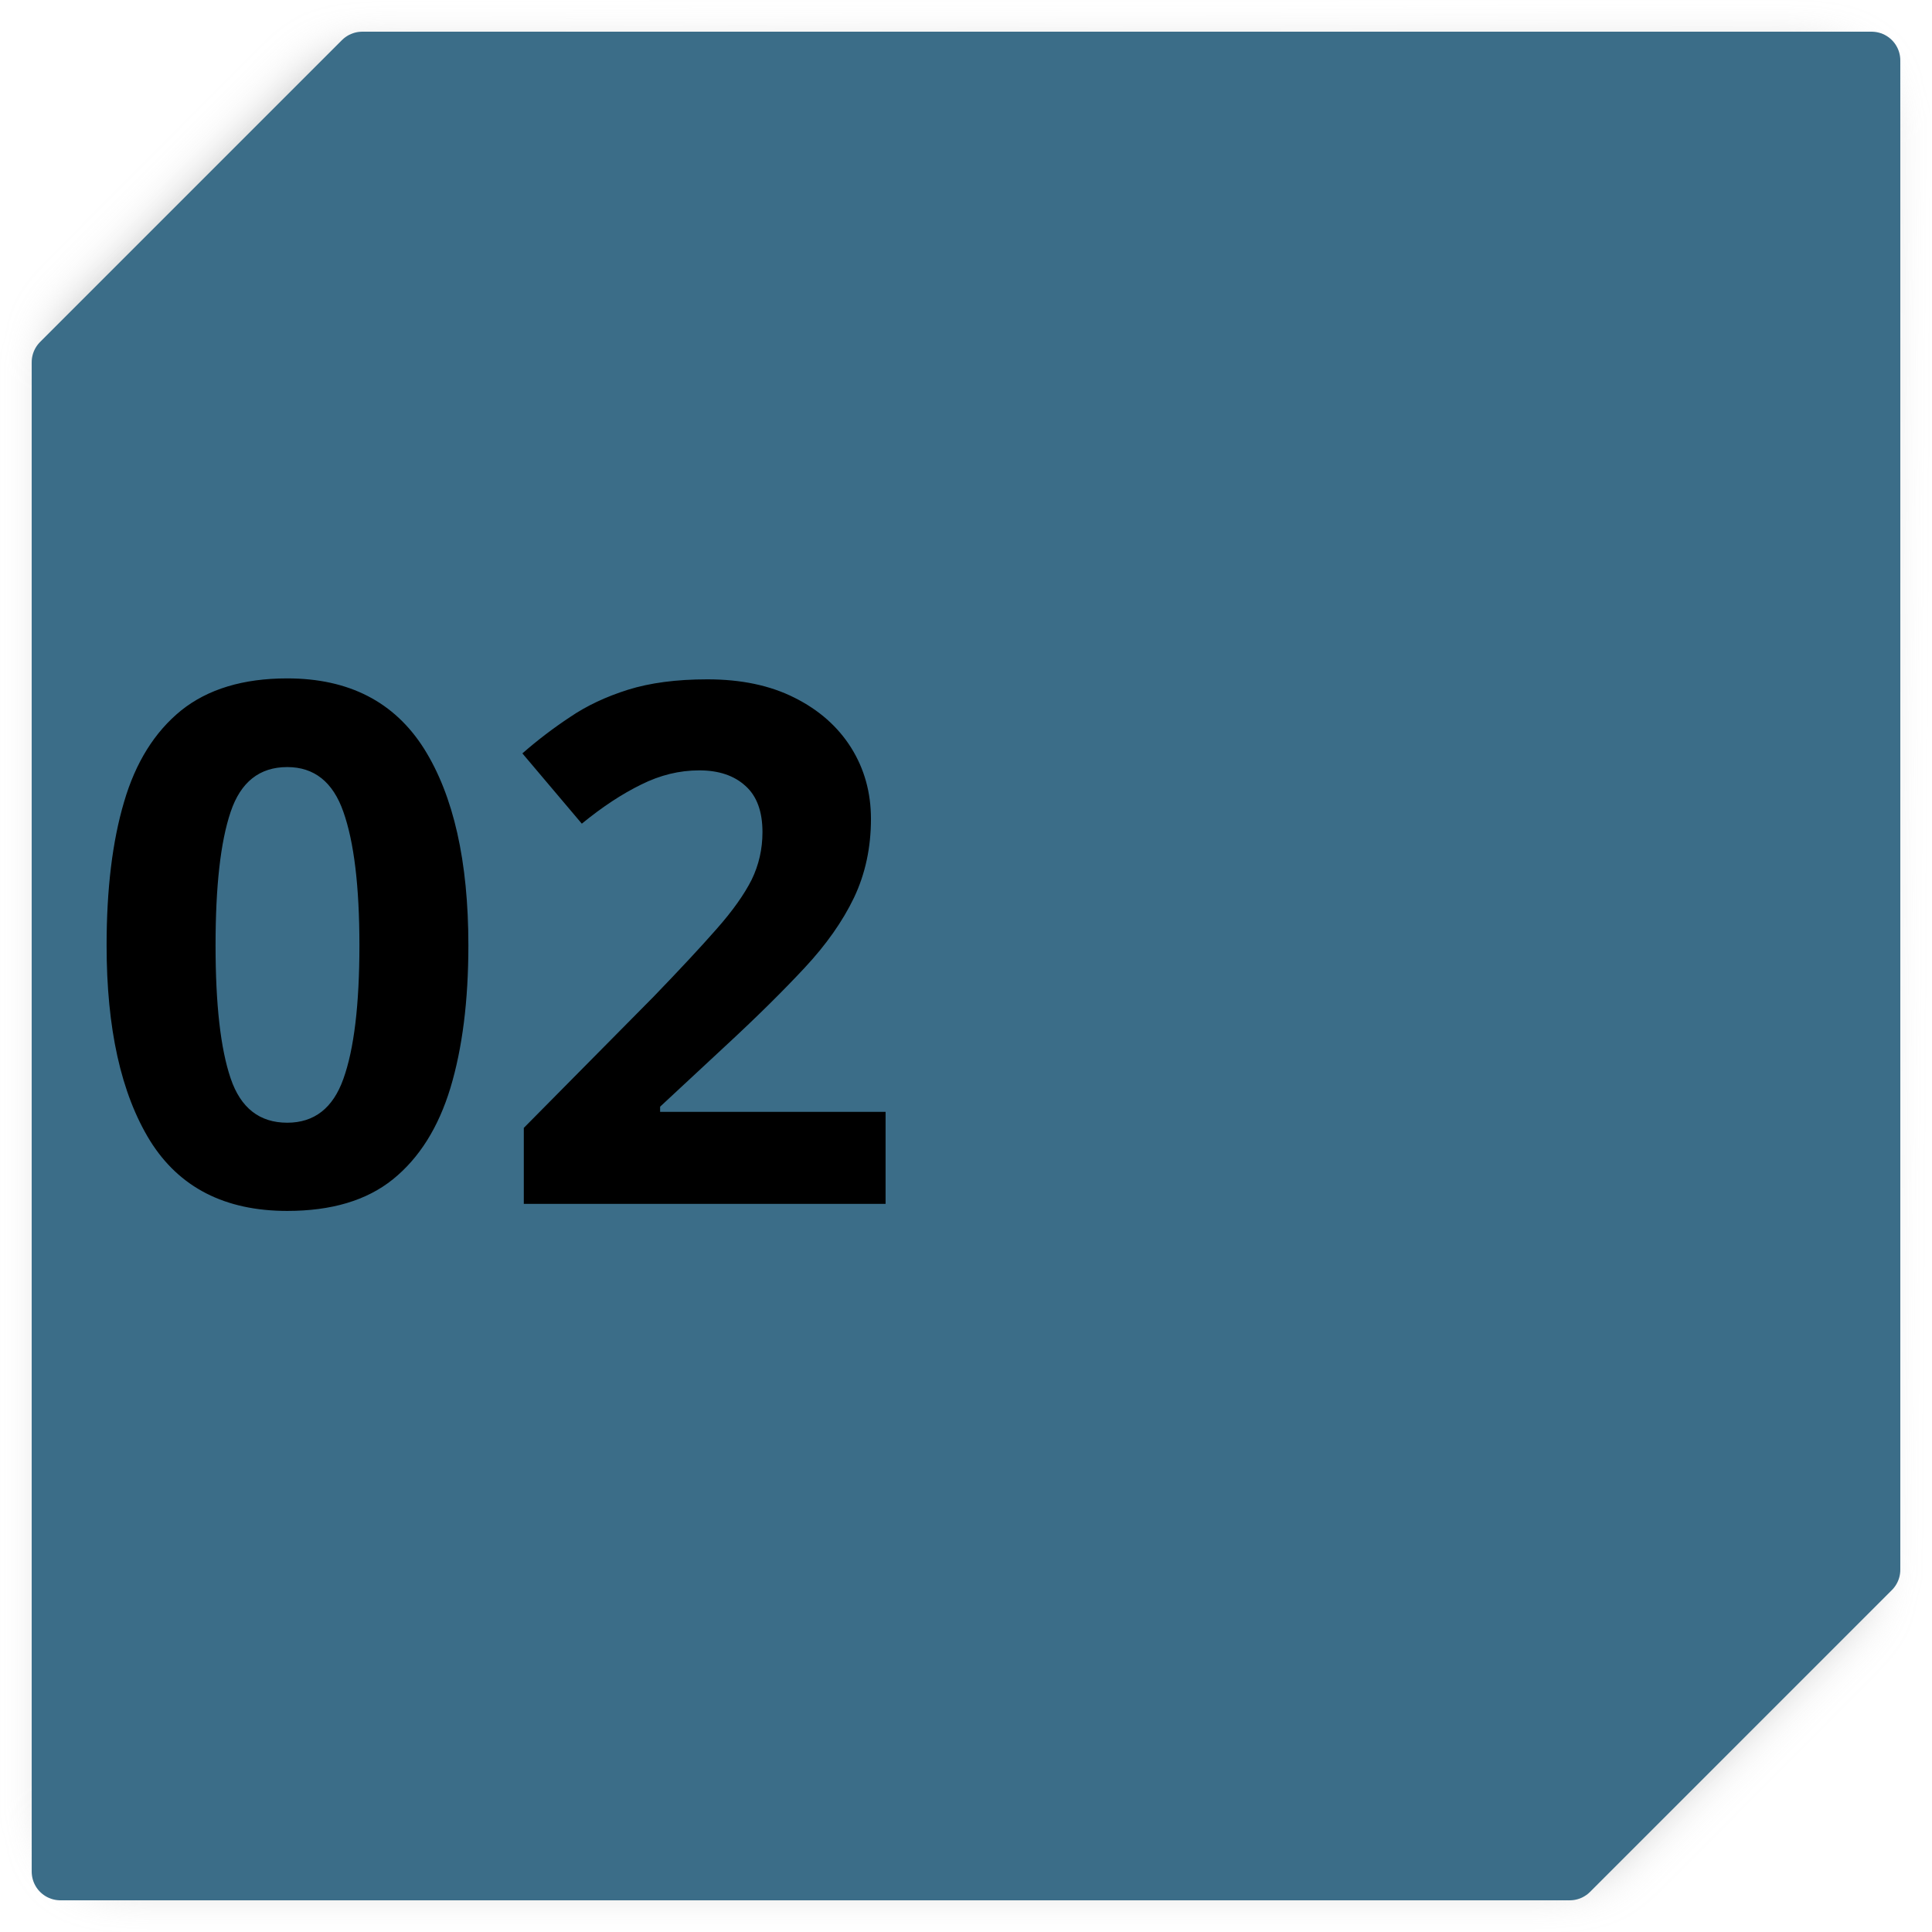
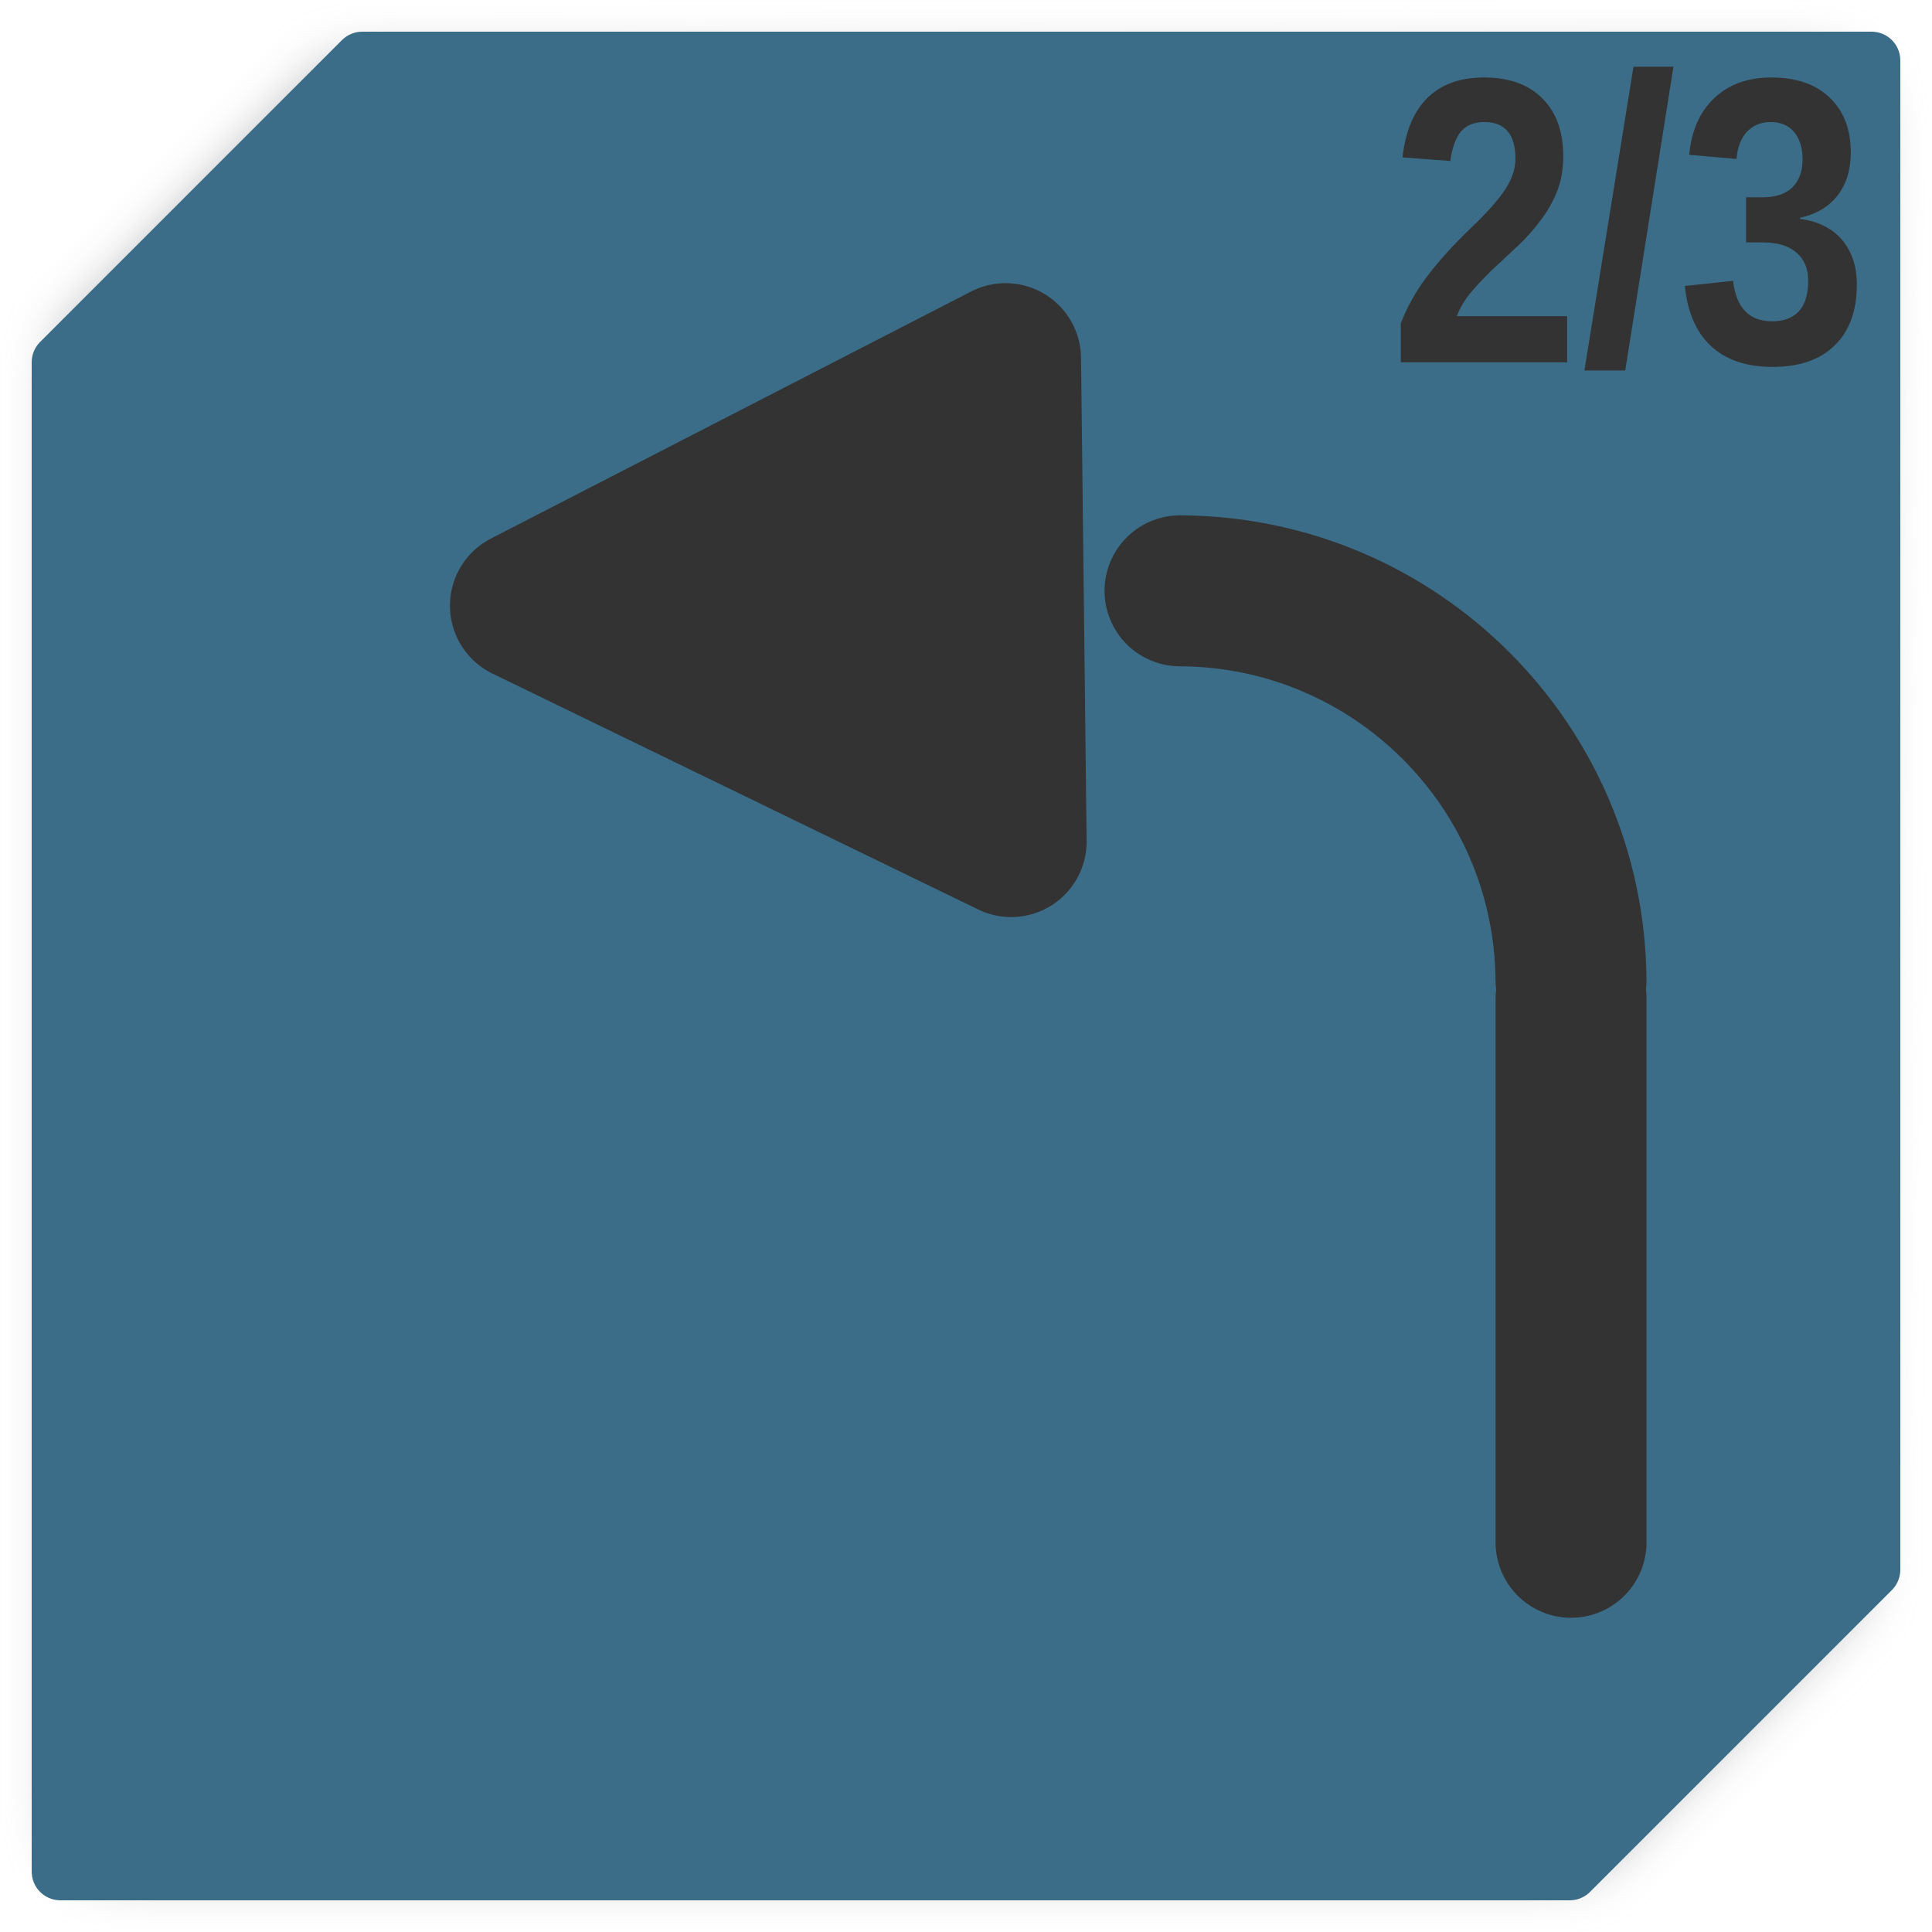
<svg xmlns="http://www.w3.org/2000/svg" width="64" height="64" id="svg2" version="1.1">
  <defs id="defs4">
    <filter id="filter3797" color-interpolation-filters="sRGB">
      <feGaussianBlur stdDeviation="0.42" id="feGaussianBlur3799" />
    </filter>
  </defs>
  <g id="layer1" transform="translate(0,-988.3622)" style="display:inline" />
  <g id="layer4" style="display:inline" transform="translate(0,32)">
    <path style="fill:#aaaaaa;fill-opacity:1;stroke:#aaaaaa;stroke-width:2;stroke-linejoin:round;stroke-miterlimit:4;stroke-opacity:1;stroke-dasharray:none;display:inline;filter:url(#filter3797)" d="m 1.962,6.049 4,-4 24.138,-0.026 -0.138,24.026 -4,4 -24,0 z" id="path2991-1" transform="matrix(1.991706,0,0,1.999752,0.04937537,-32.04507)" />
  </g>
  <g id="layer2" style="display:inline" transform="translate(0,32)">
    <path style="fill:#3b6d88;fill-opacity:1;stroke:#3b6d88;stroke-width:1.9;stroke-linejoin:round;stroke-miterlimit:4;stroke-opacity:1;stroke-dasharray:none;display:inline" d="m 2,-20 10,-10 50,0 0,50 -10,10 -50,0 z" id="path2991" />
-     <text xml:space="preserve" style="font-size:24px;font-style:normal;font-variant:normal;font-weight:900;font-stretch:normal;text-align:center;line-height:125%;letter-spacing:0px;word-spacing:0px;writing-mode:lr-tb;text-anchor:middle;fill:#000000;fill-opacity:1;stroke:none;font-family:Arial Black;-inkscape-font-specification:'Arial Black, Heavy'" x="32" y="7.879" id="text2990">
-       <tspan id="tspan2992" x="32" y="7.879">02</tspan>
+   </g>
+   <g id="layer5" style="display:inline">
+     <g id="g4324" style="stroke:#333333;stroke-opacity:1" transform="matrix(-1,0,0,1,71.14985,0)">
+       <path id="path3758" d="m 19.107,51.091 0,-18" style="fill:#000000;fill-opacity:1;stroke:#333333;stroke-width:5;stroke-linecap:round;stroke-linejoin:miter;stroke-miterlimit:4;stroke-opacity:1;stroke-dasharray:none;display:inline" />
+       <path transform="translate(-12.89302,13.57209)" d="M 32.001,18.882 C 32.065,11.766 37.839,6.025 44.954,6" id="path3799" style="fill:none;stroke:#333333;stroke-width:5;stroke-linecap:round;stroke-linejoin:round;stroke-miterlimit:4;stroke-opacity:1;stroke-dasharray:none" />
+     </g>
+     <path style="fill:#333333;fill-opacity:1;stroke:#333333;stroke-width:5;stroke-linecap:round;stroke-linejoin:round;stroke-miterlimit:4;stroke-opacity:1;stroke-dasharray:none;display:inline" d="m 17.405,20.064 16.091,7.815 -0.185,-15.999 z" id="path3808" />
+     <text xml:space="preserve" style="font-size:12.439px;font-style:normal;font-variant:normal;font-weight:bold;font-stretch:normal;text-align:start;line-height:125%;letter-spacing:0px;word-spacing:0px;text-anchor:start;fill:#333333;fill-opacity:1;stroke:none;display:inline;font-family:Arial;-inkscape-font-specification:Sans Bold" x="49.956" y="11.05" id="text4923" transform="scale(0.9208012,1.086011)">
+       <tspan id="tspan4925" x="49.956" y="11.05">2/3</tspan>
    </text>
+   </g>
+   <g id="layer6" style="display:none">
+     <path style="fill:none;stroke:#000000;stroke-width:0.942;stroke-miterlimit:4;stroke-opacity:1;stroke-dasharray:none;display:inline" id="path3778" d="M 56,32 A 24,24 0 1 1 8,32 24,24 0 1 1 56,32 z" transform="matrix(1.062796,0,0,1.060729,-2.195518,-1.937119)" />
  </g>
  <g id="layer3" transform="translate(0,32)" />
</svg>
